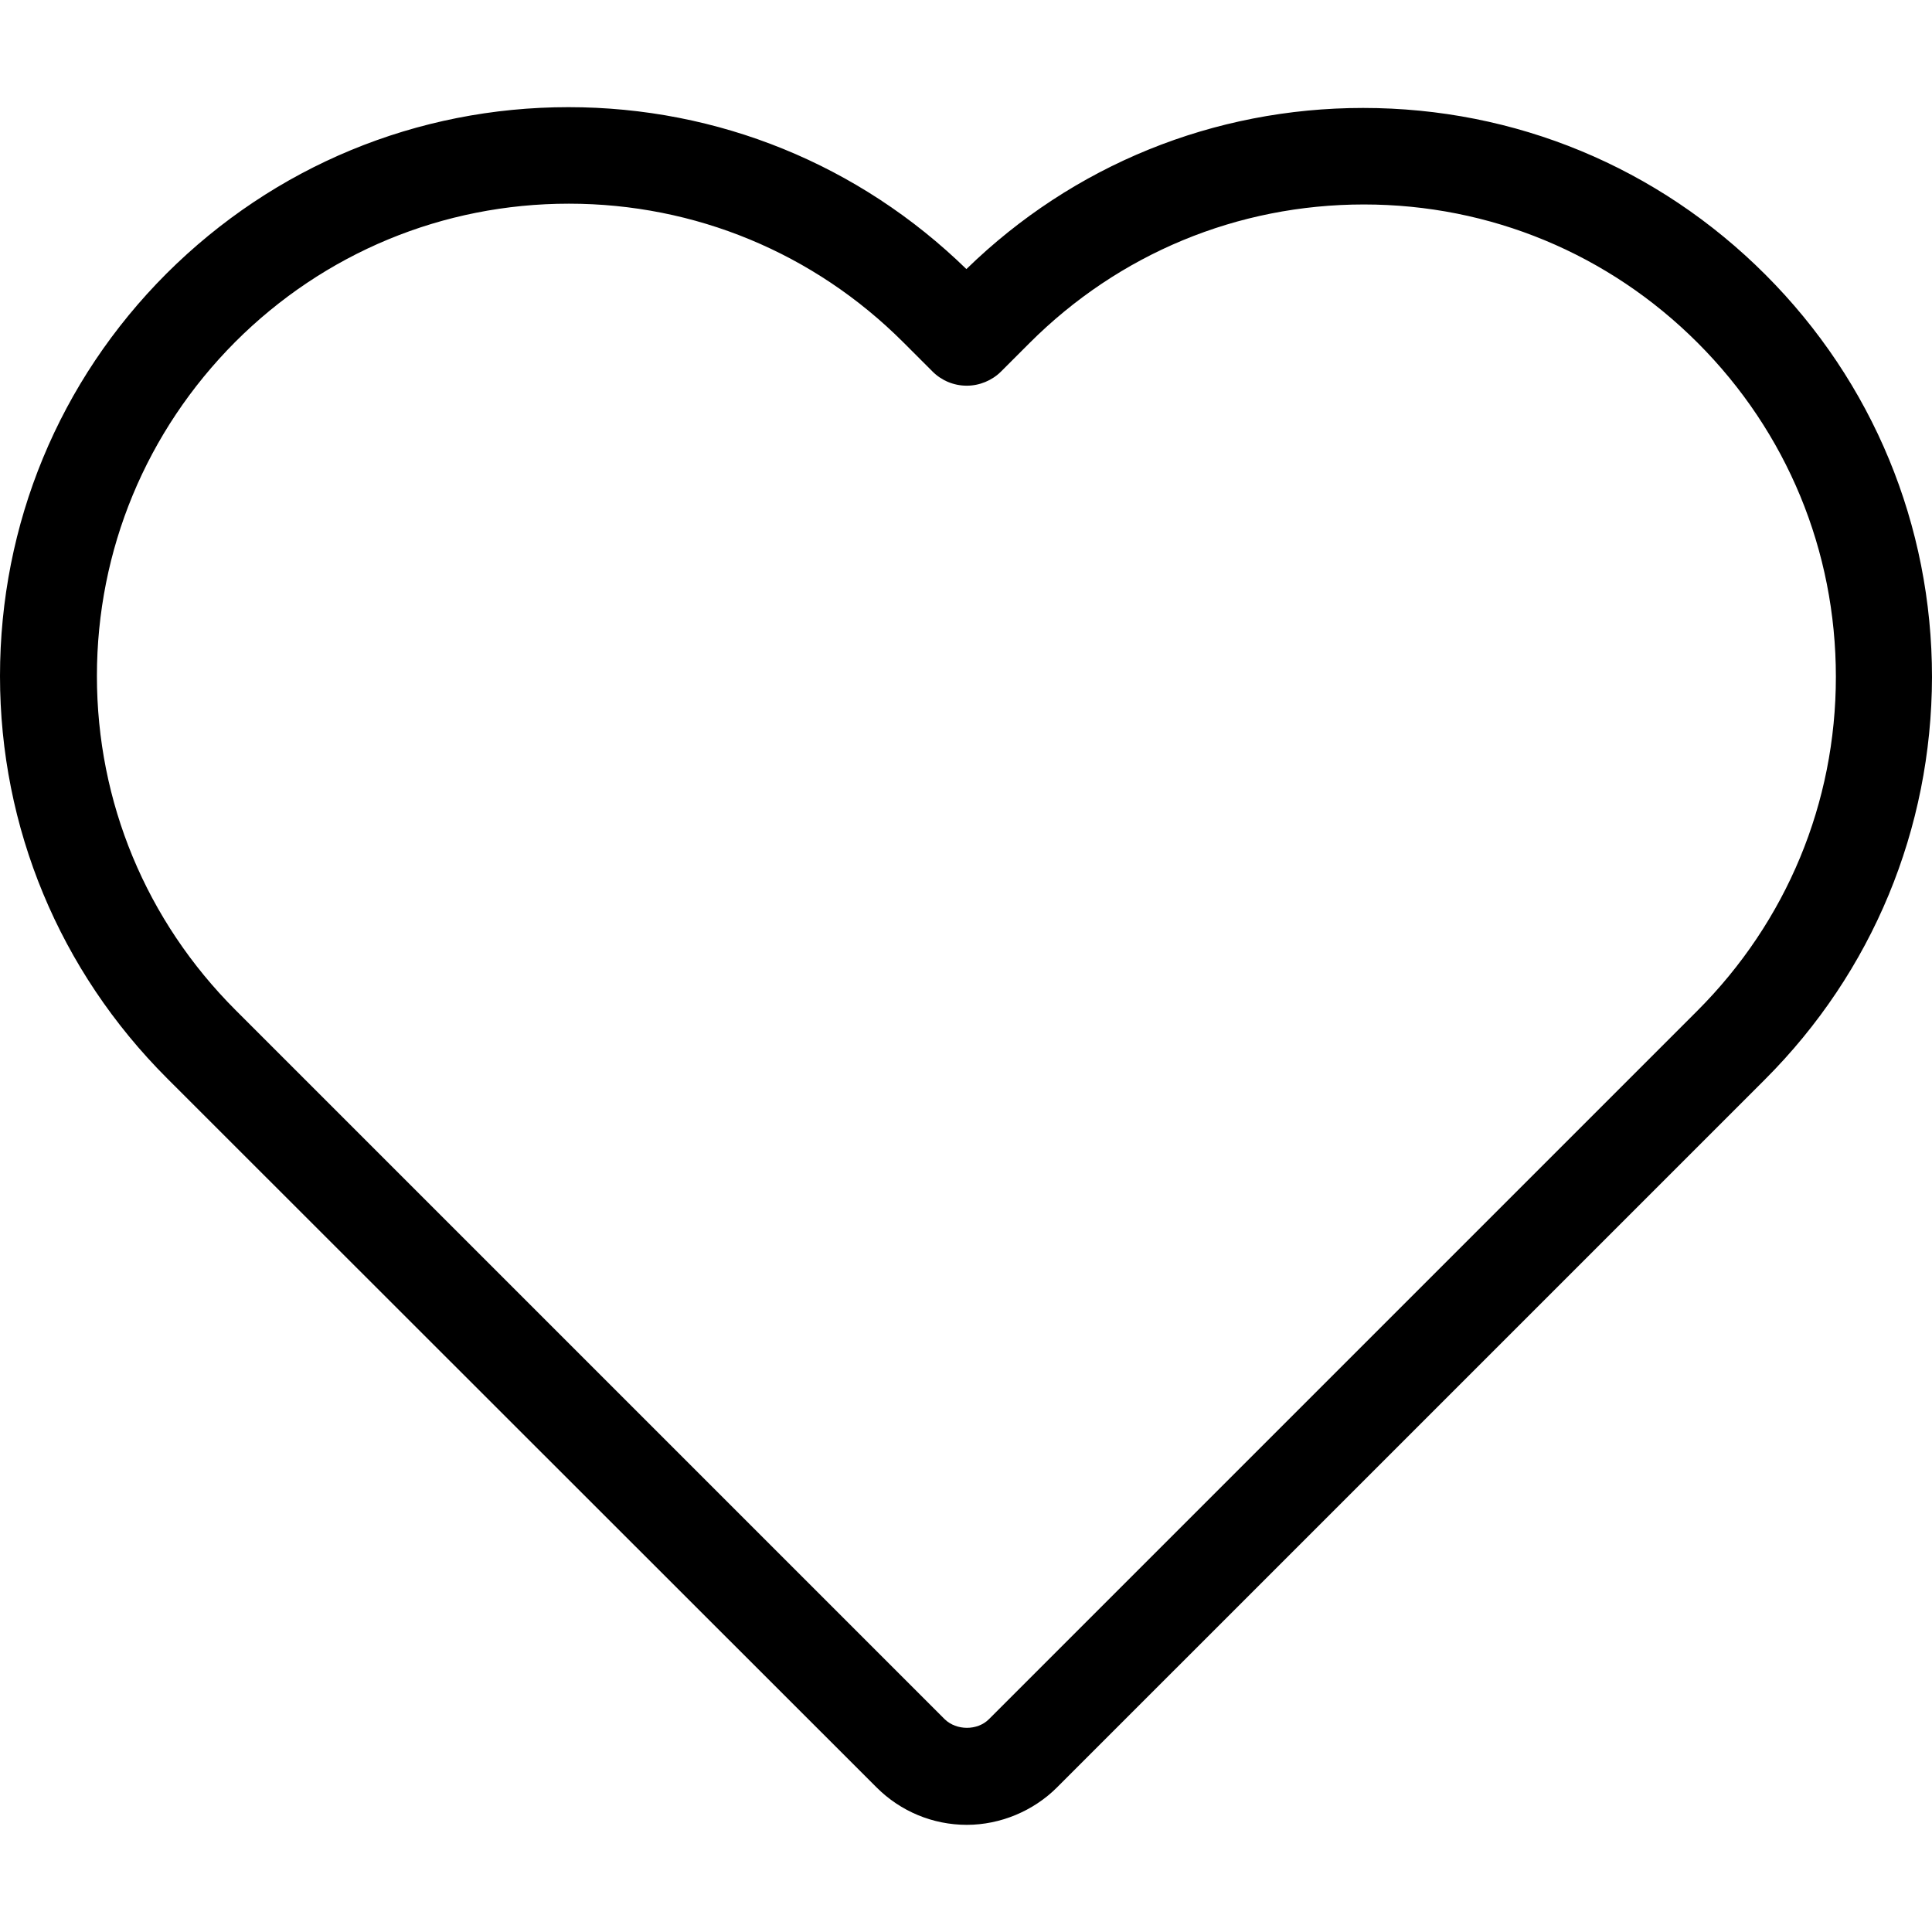
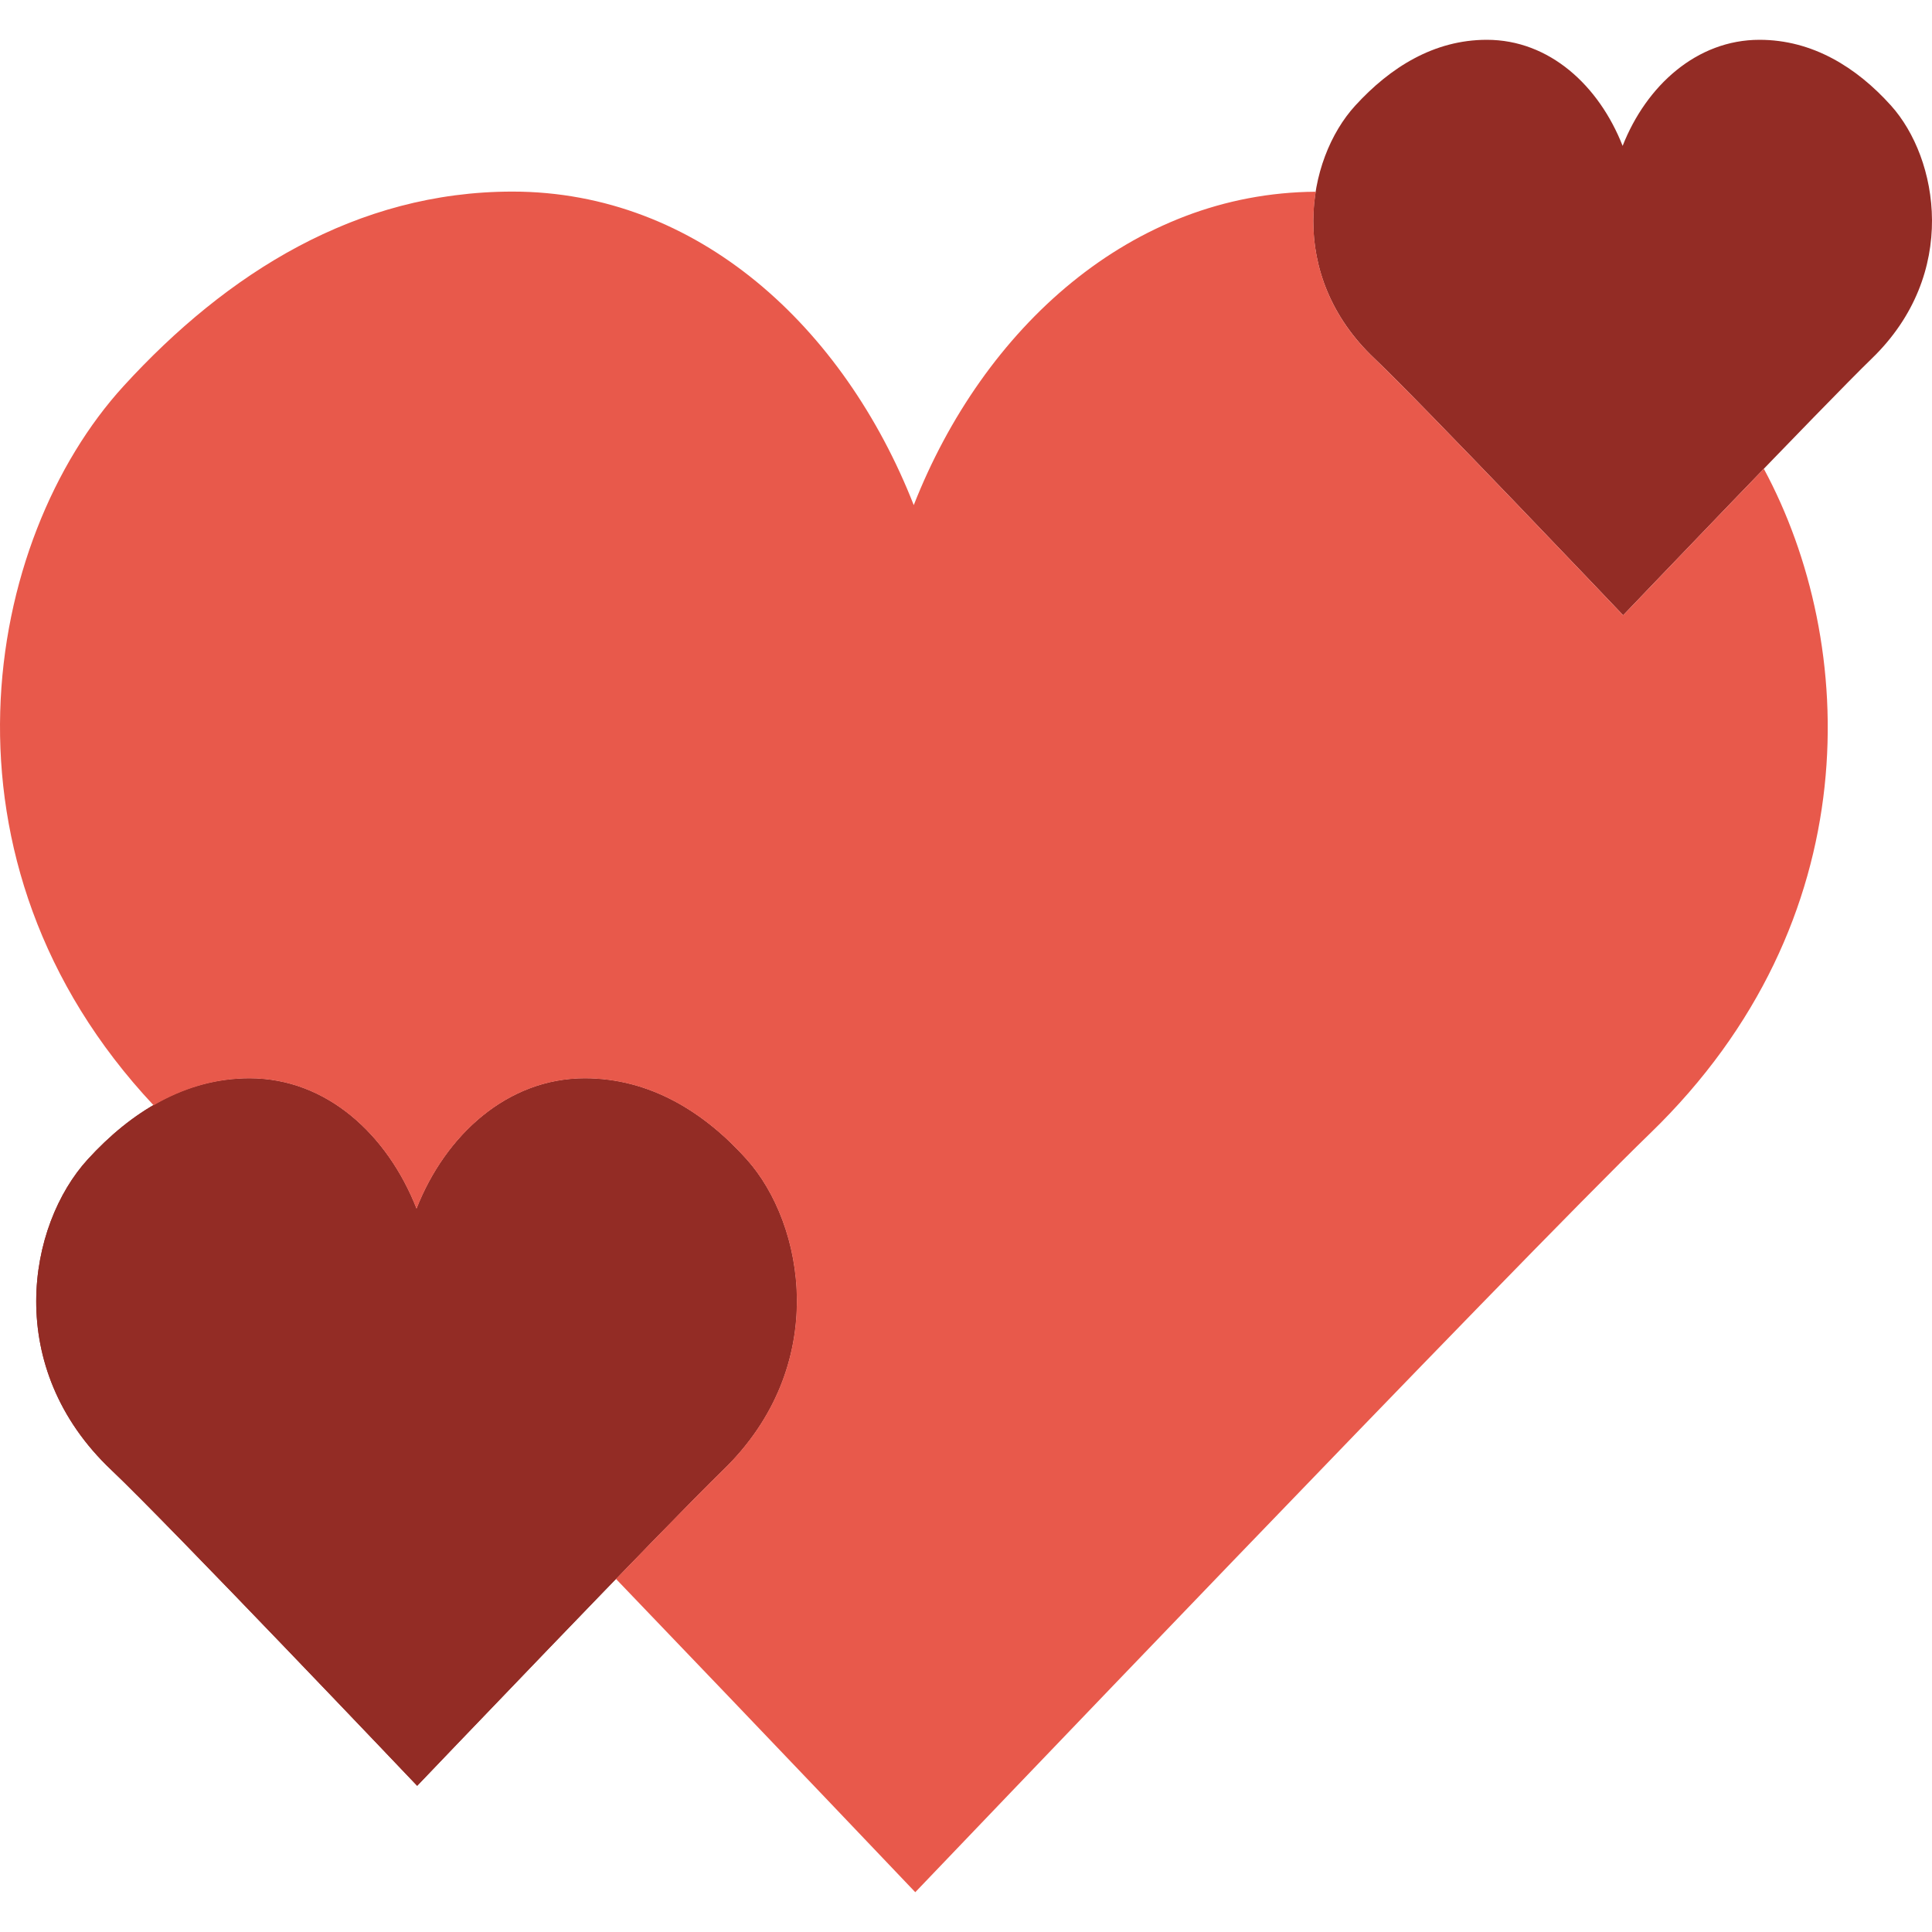
- <svg xmlns="http://www.w3.org/2000/svg" version="1.1" id="Capa_1" x="0px" y="0px" viewBox="0 0 490.4 490.4" style="enable-background:new 0 0 490.4 490.4;" xml:space="preserve">
+ <svg xmlns="http://www.w3.org/2000/svg" version="1.1" id="Layer_1" x="0px" y="0px" viewBox="0 0 507.053 507.053" style="enable-background:new 0 0 507.053 507.053;" xml:space="preserve">
  <g>
+     <path id="SVGCleanerId_0" style="fill:#932C25;" d="M109.319,317.242c7.615-19.409,23.906-34.23,44.153-34.23   c17.036,0,31.269,8.797,42.44,21.225c15.276,16.998,22.025,54.272-6.181,81.585c-14.476,14.01-80.244,82.86-80.244,82.86   s-65.601-69.018-80.244-82.86c-28.486-26.94-22.081-64.205-6.181-81.585c11.273-12.325,25.405-21.225,42.44-21.225   C85.739,283.012,101.704,297.832,109.319,317.242" />
+     <path style="fill:#932C25;" d="M425.859,38.289c6.2-15.788,19.447-27.843,35.914-27.843c13.861,0,25.442,7.159,34.527,17.268   c12.428,13.824,17.92,44.144-5.027,66.365c-11.776,11.394-65.275,67.398-65.275,67.398s-53.369-56.143-65.275-67.398   c-23.18-21.914-17.967-52.233-5.036-66.365c9.169-10.035,20.666-17.268,34.527-17.268   C406.682,10.446,419.659,22.501,425.859,38.289" />
    <g>
-       <path d="M222.5,453.7c6.1,6.1,14.3,9.5,22.9,9.5c8.5,0,16.9-3.5,22.9-9.5L448,274c27.3-27.3,42.3-63.6,42.4-102.1    c0-38.6-15-74.9-42.3-102.2S384.6,27.4,346,27.4c-37.9,0-73.6,14.5-100.7,40.9c-27.2-26.5-63-41.1-101-41.1    c-38.5,0-74.7,15-102,42.2C15,96.7,0,133,0,171.6c0,38.5,15.1,74.8,42.4,102.1L222.5,453.7z M59.7,86.8    c22.6-22.6,52.7-35.1,84.7-35.1s62.2,12.5,84.9,35.2l7.4,7.4c2.3,2.3,5.4,3.6,8.7,3.6l0,0c3.2,0,6.4-1.3,8.7-3.6l7.2-7.2    c22.7-22.7,52.8-35.2,84.9-35.2c32,0,62.1,12.5,84.7,35.1c22.7,22.7,35.1,52.8,35.1,84.8s-12.5,62.1-35.2,84.8L251,436.4    c-2.9,2.9-8.2,2.9-11.2,0l-180-180c-22.7-22.7-35.2-52.8-35.2-84.8C24.6,139.6,37.1,109.5,59.7,86.8z" />
+       <path id="SVGCleanerId_0_1_" style="fill:#932C25;" d="M109.319,317.242c7.615-19.409,23.906-34.23,44.153-34.23    c17.036,0,31.269,8.797,42.44,21.225c15.276,16.998,22.025,54.272-6.181,81.585c-14.476,14.01-80.244,82.86-80.244,82.86    s-65.601-69.018-80.244-82.86c-28.486-26.94-22.081-64.205-6.181-81.585c11.273-12.325,25.405-21.225,42.44-21.225    C85.739,283.012,101.704,297.832,109.319,317.242" />
    </g>
+     <path style="fill:#E8594B;" d="M425.995,161.48c0,0-53.369-56.143-65.275-67.407c-14.094-13.321-17.65-29.743-15.397-43.753   c-48.361,0.298-87.273,35.793-105.509,82.246c-18.311-46.648-56.674-82.283-105.323-82.283c-40.96,0-74.938,21.383-102.037,51.023   c-36.799,40.243-52.215,124.751,7.857,188.779c7.55-4.375,15.928-7.075,25.19-7.075c20.238,0,36.203,14.829,43.818,34.23   c7.615-19.4,23.915-34.23,44.153-34.23c17.036,0,31.269,8.806,42.44,21.225c15.286,16.998,22.025,54.272-6.181,81.585   c-4.934,4.776-15.853,15.956-28.067,28.57c41.9,43.66,78.55,82.218,78.55,82.218S398.309,331.11,433.107,297.421   c57.567-55.734,54.495-128.614,29.808-174.396C445.05,141.54,425.995,161.48,425.995,161.48" />
  </g>
  <g>
</g>
  <g>
</g>
  <g>
</g>
  <g>
</g>
  <g>
</g>
  <g>
</g>
  <g>
</g>
  <g>
</g>
  <g>
</g>
  <g>
</g>
  <g>
</g>
  <g>
</g>
  <g>
</g>
  <g>
</g>
  <g>
</g>
</svg>
